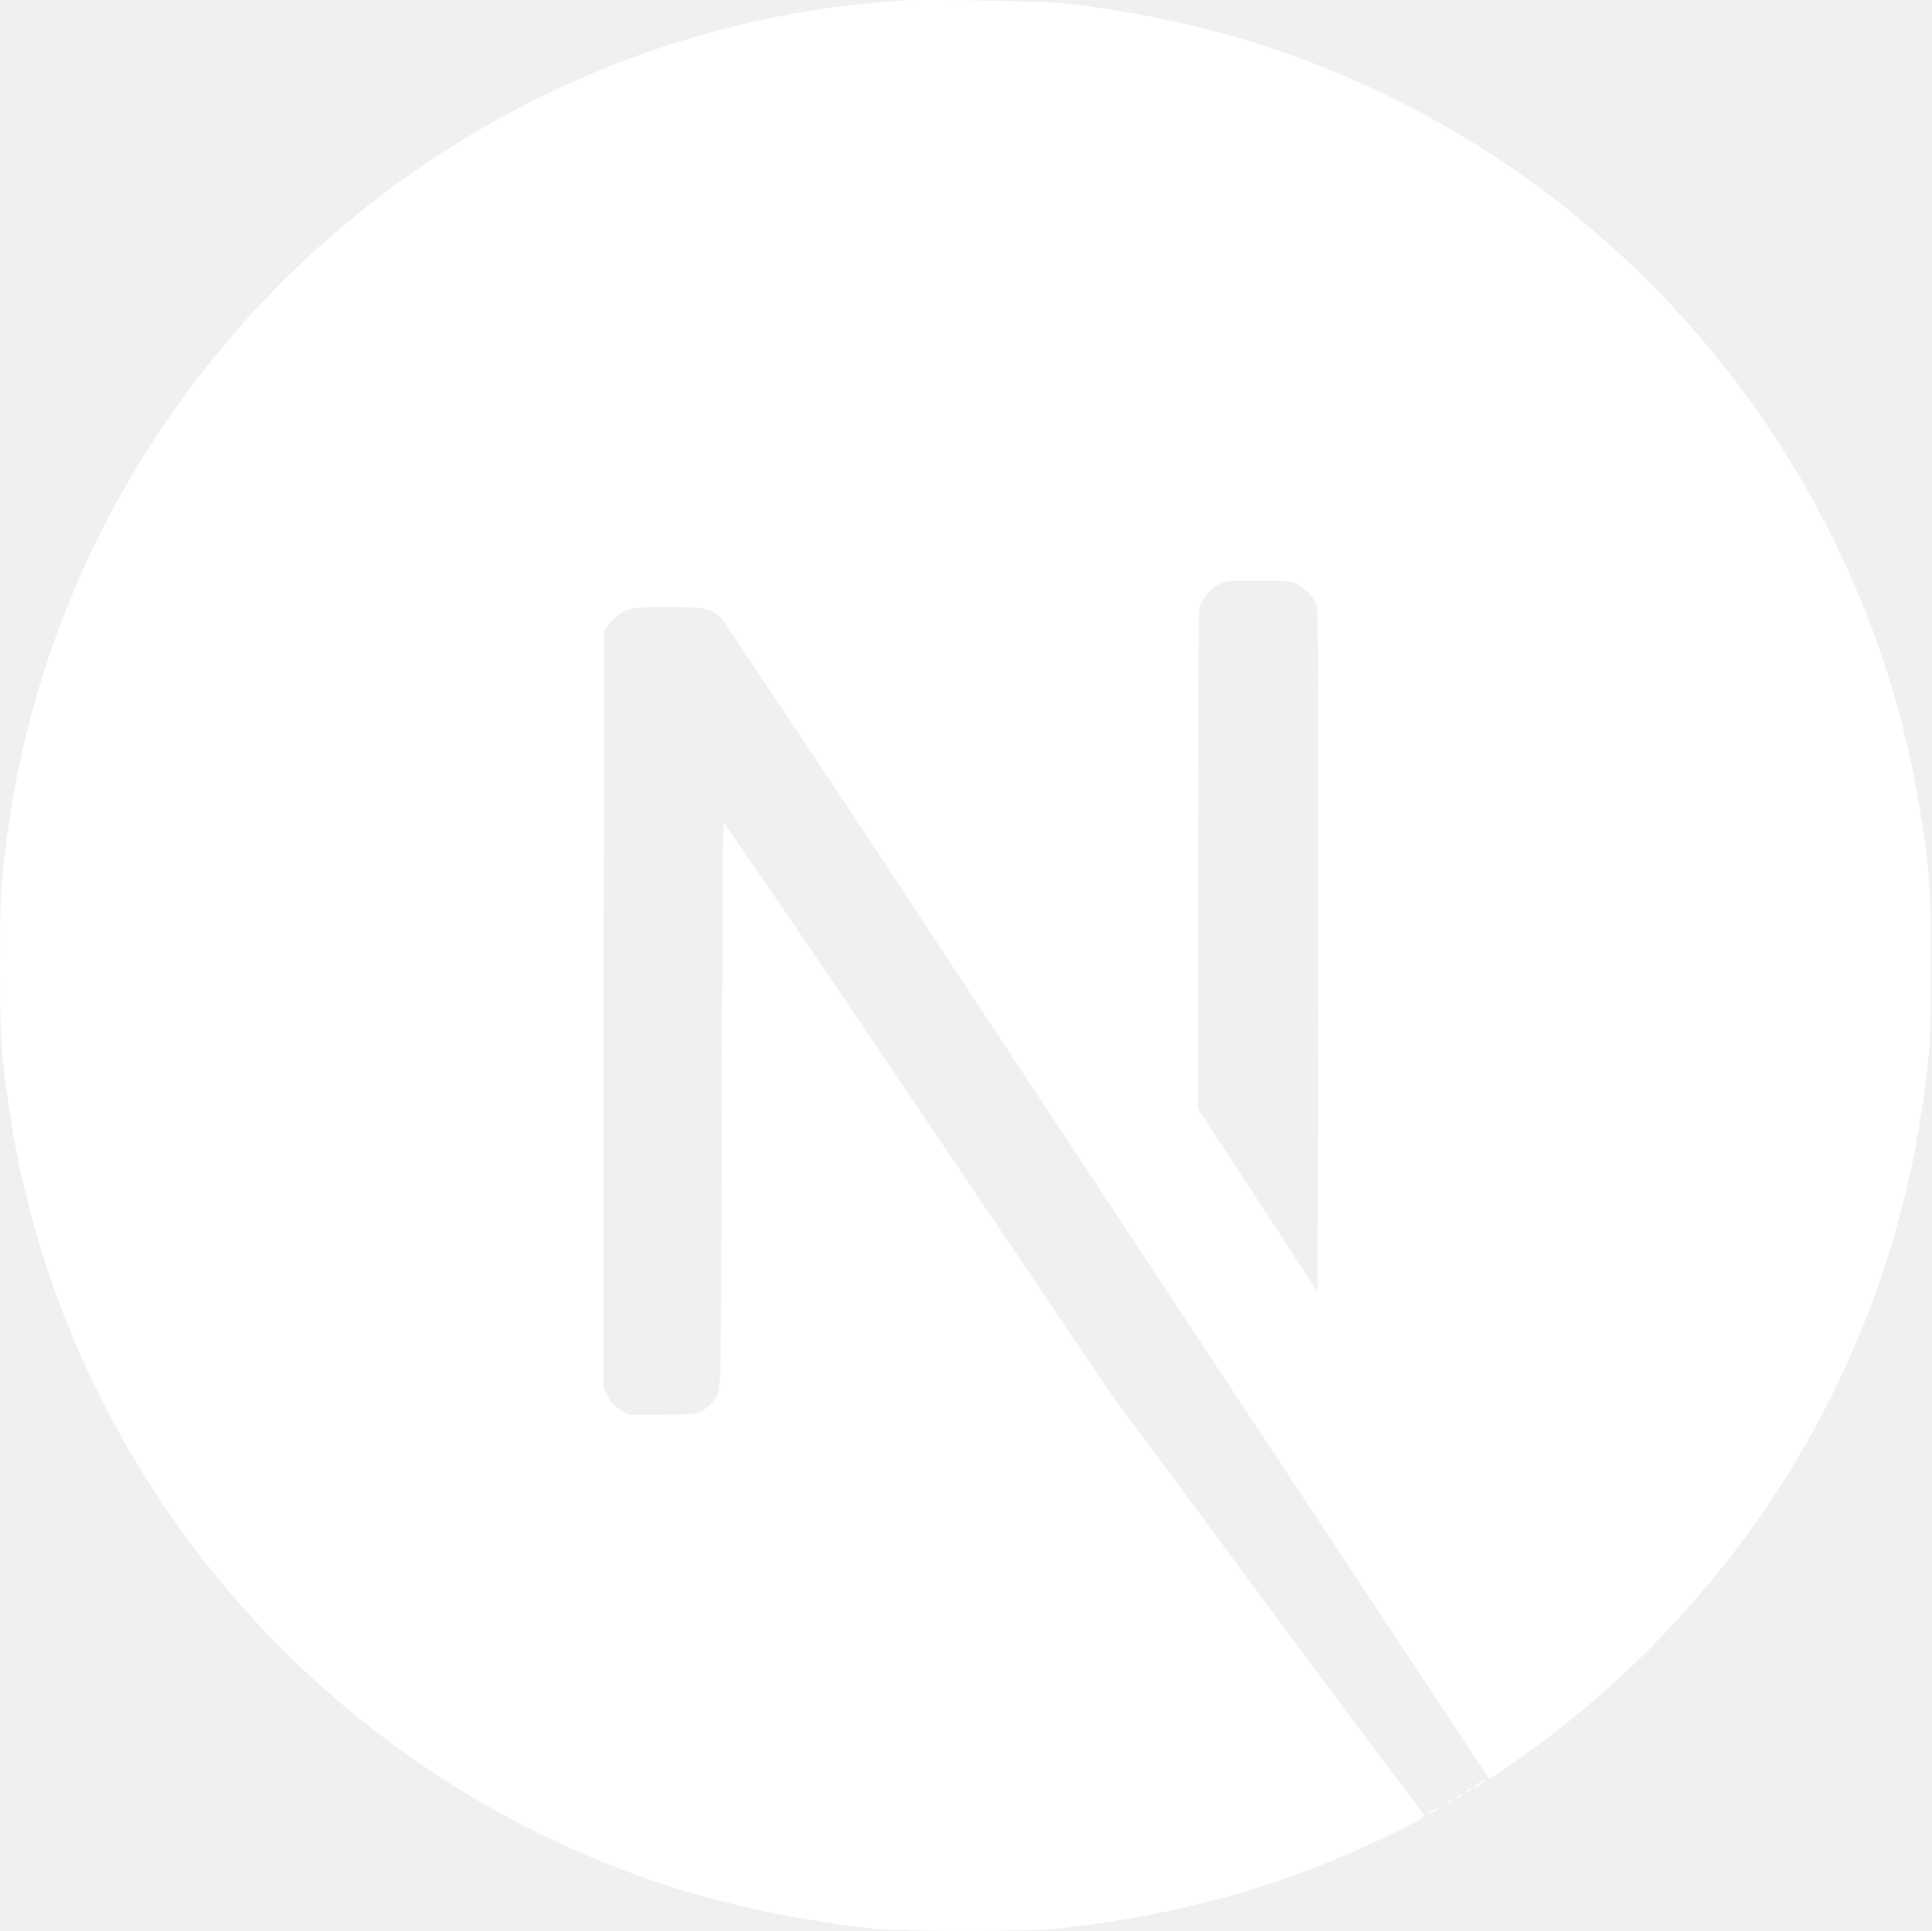
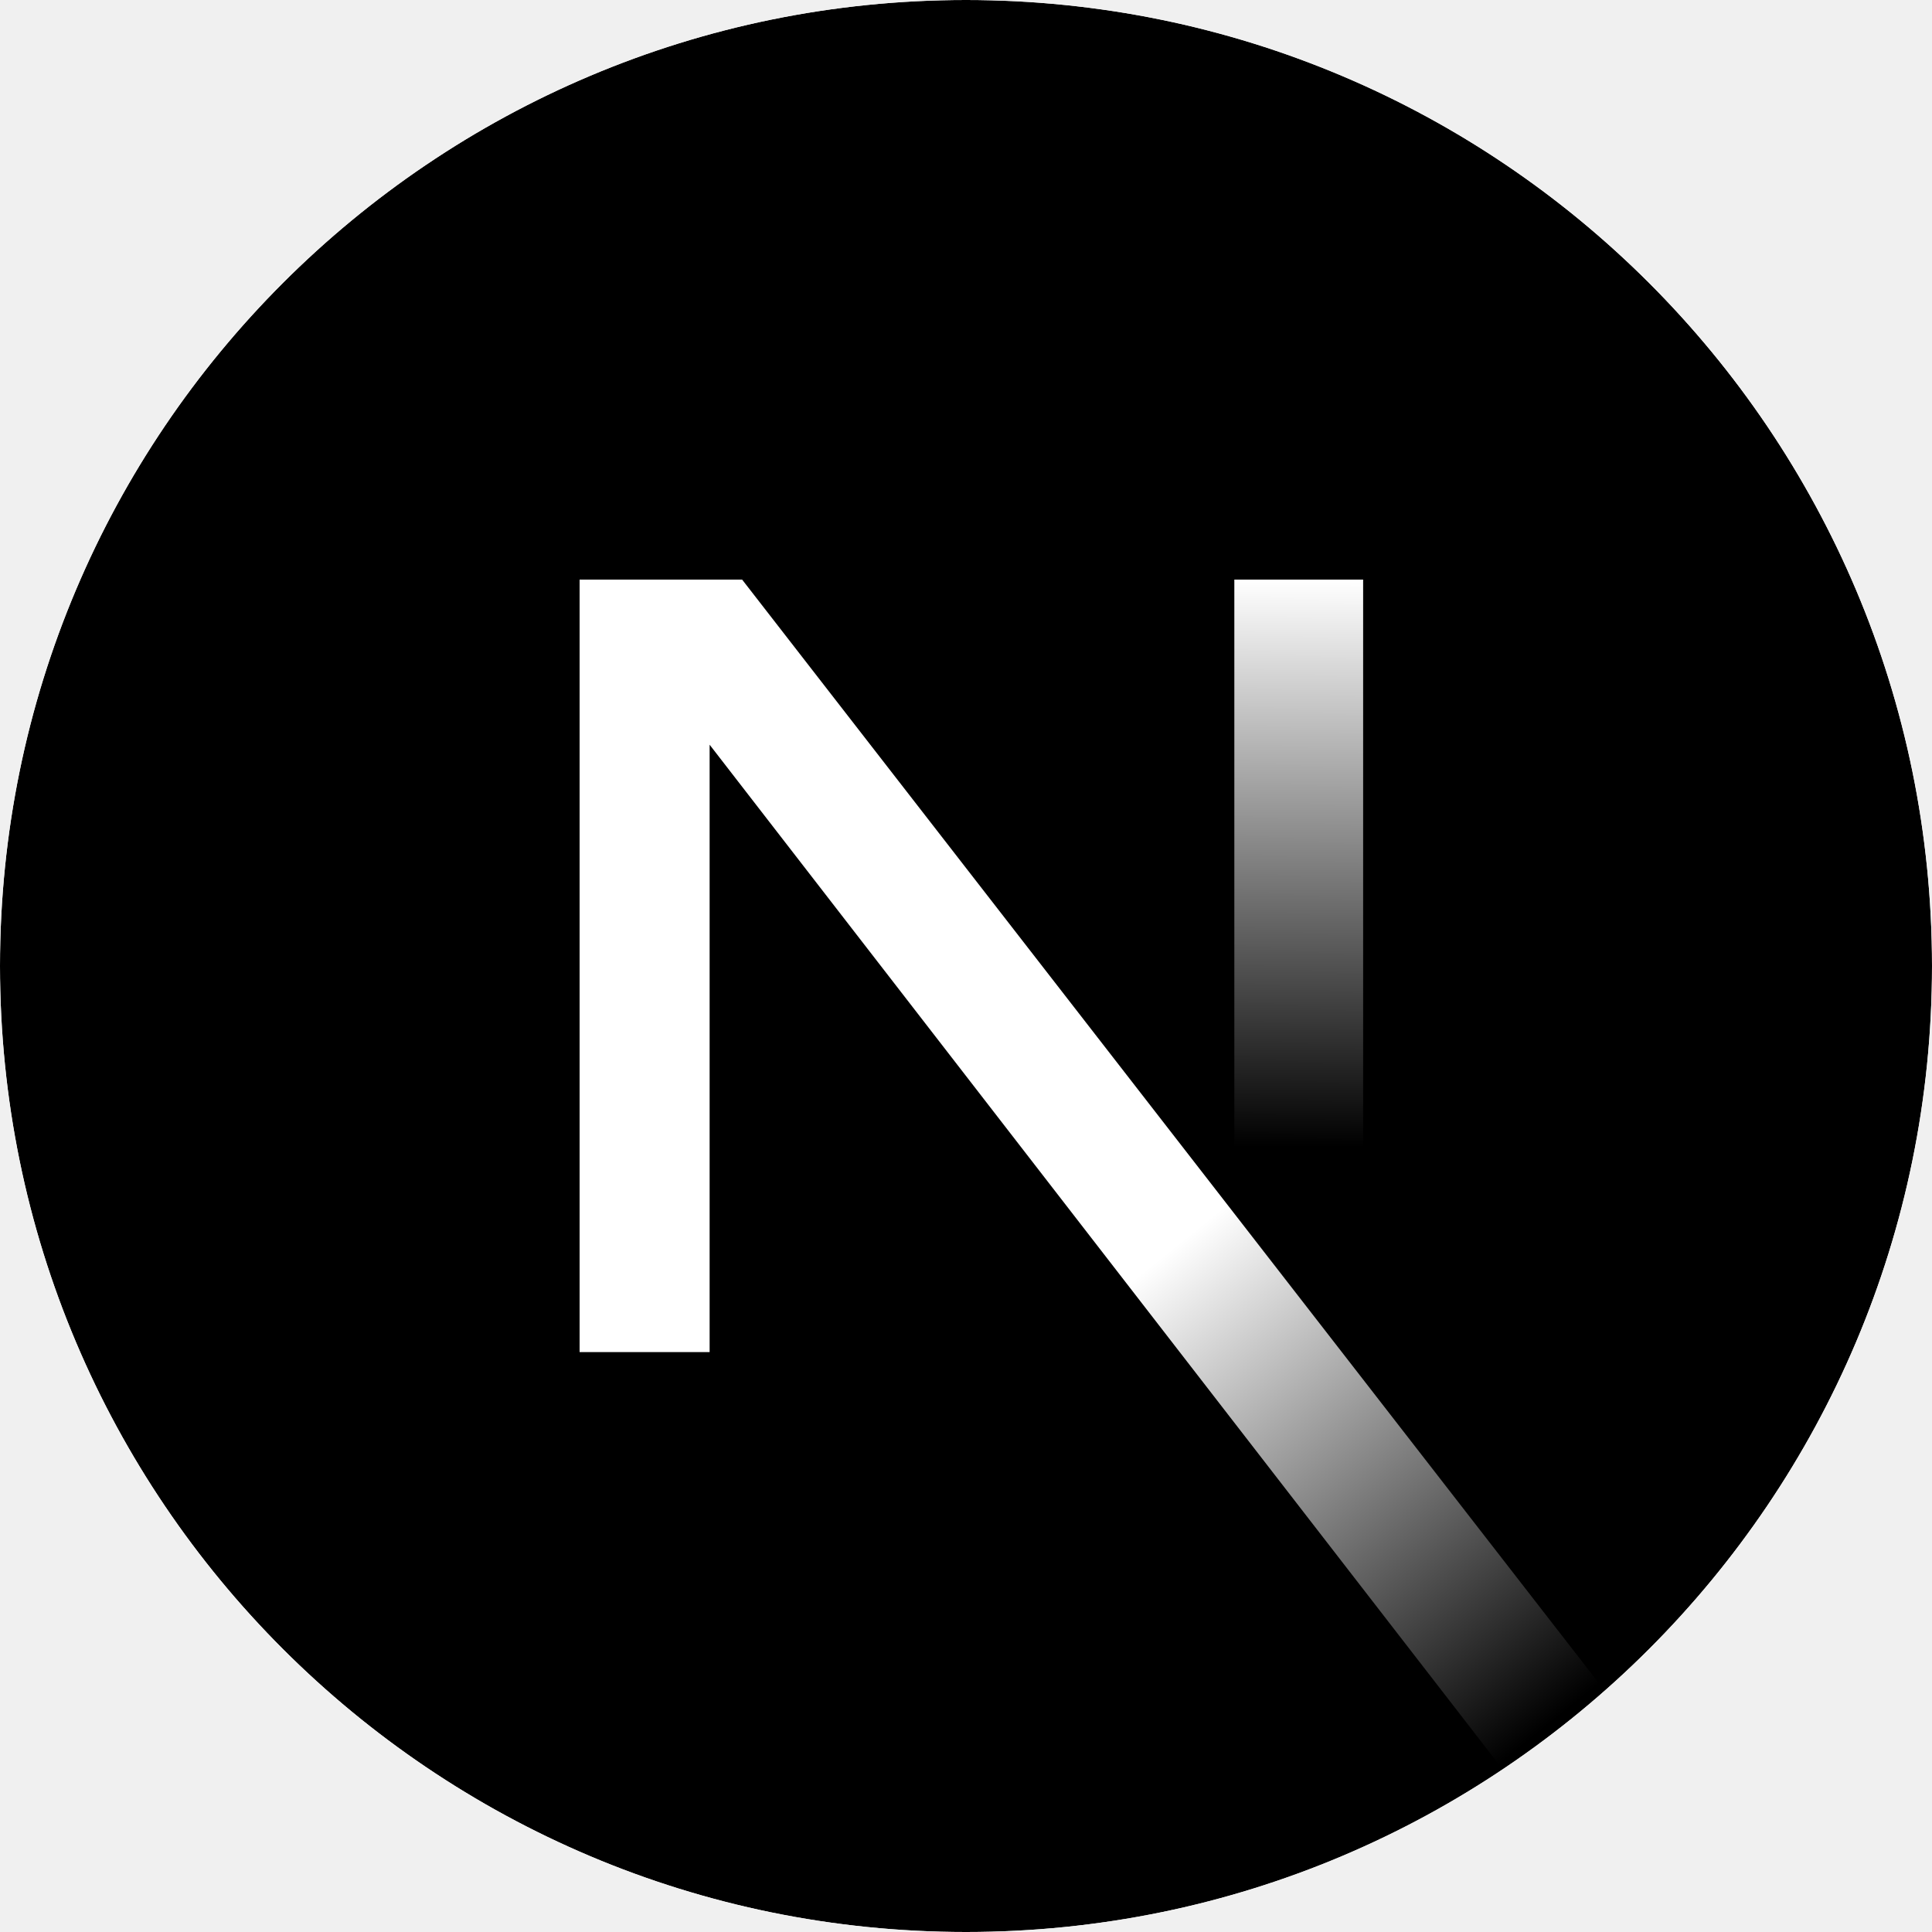
- <svg xmlns="http://www.w3.org/2000/svg" id="Calque_1" data-name="Calque 1" viewBox="0 0 278.16 278.15">
+ <svg xmlns="http://www.w3.org/2000/svg" viewBox="0 0 180 180">
+   <mask height="180" id="nextjs_icon_dark__:r8:mask0_408_134" maskUnits="userSpaceOnUse" width="180" x="0" y="0" style="mask-type: alpha;">
+     <circle cx="90" cy="90" fill="black" r="90" />
+   </mask>
+   <g mask="url(#nextjs_icon_dark__:r8:mask0_408_134)">
+     <circle cx="90" cy="90" data-circle="true" fill="black" r="90" />
+     <path d="M149.508 157.52L69.142 54H54V125.97H66.114V69.384L139.999 164.845C143.333 162.614 146.509 160.165 149.508 157.52Z" fill="url(#nextjs_icon_dark__:r8:paint0_linear_408_134)" />
+     <rect fill="url(#nextjs_icon_dark__:r8:paint1_linear_408_134)" height="72" width="12" x="115" y="54" />
+   </g>
  <defs>
-     <style>
-       .cls-1 {
-         fill: #fff;
-         stroke-width: 0px;
-       }
-     </style>
+     <linearGradient gradientUnits="userSpaceOnUse" id="nextjs_icon_dark__:r8:paint0_linear_408_134" x1="109" x2="144.5" y1="116.5" y2="160.5">
+       <stop stop-color="white" />
+       <stop offset="1" stop-color="white" stop-opacity="0" />
+     </linearGradient>
+     <linearGradient gradientUnits="userSpaceOnUse" id="nextjs_icon_dark__:r8:paint1_linear_408_134" x1="121" x2="120.799" y1="54" y2="106.875">
+       <stop stop-color="white" />
+       <stop offset="1" stop-color="white" stop-opacity="0" />
+     </linearGradient>
  </defs>
-   <path class="cls-1" d="m206.43,260.78c-1.03.55-.95.72.04.22.32-.13.59-.31.83-.53q0-.18-.87.31h0Zm2.09-1.13q-.5.41.1.14c.31-.18.59-.36.59-.41,0-.23-.14-.18-.69.27Zm1.36-.82q-.5.41.1.14c.32-.18.59-.37.59-.42,0-.22-.14-.17-.69.28Zm1.37-.81q-.5.41.08.13c.32-.17.59-.36.59-.41,0-.22-.14-.17-.67.28h0Zm1.85-1.23c-.95.63-1.28,1.04-.41.59.58-.36,1.57-1.14,1.4-1.14-.37.14-.69.37-1,.55h0ZM129.98.06c-.63.04-2.54.22-4.21.36C86.24,4,49.25,25.28,25.81,58.06,12.85,76.03,4.43,96.9,1.26,118.81c-1.12,7.65-1.26,9.91-1.26,20.28s.14,12.59,1.26,20.24c7.57,52.25,44.74,96.11,95.12,112.37,9.07,2.89,18.57,4.89,29.39,6.12,4.21.45,22.4.45,26.61,0,18.71-2.09,34.5-6.7,50.13-14.67,2.4-1.22,2.85-1.54,2.53-1.81-7.65-10.09-15.16-20.19-22.68-30.38l-22.23-30.01-27.84-41.25c-9.28-13.8-18.6-27.57-28.07-41.24-.1,0-.22,18.33-.27,40.69-.1,39.16-.1,40.75-.59,41.65-.5,1.09-1.31,1.99-2.4,2.49-.86.41-1.63.5-5.75.5h-4.7l-1.23-.76c-.76-.5-1.4-1.18-1.81-1.99l-.59-1.23.04-54.51.1-54.51.86-1.09c.55-.67,1.23-1.22,1.99-1.63,1.14-.55,1.59-.63,6.29-.63,5.52,0,6.43.22,7.88,1.81,11.27,16.79,22.5,33.63,33.54,50.52,18.07,27.4,42.74,64.78,54.87,83.12l22.05,33.37,1.09-.72c10.6-7.07,20.24-15.48,28.55-25.08,17.52-20.06,28.89-44.74,32.74-71.08,1.12-7.65,1.26-9.92,1.26-20.28s-.14-12.59-1.26-20.24c-7.57-52.25-44.74-96.11-95.12-112.37-9.42-2.98-19.11-5.02-28.93-6.06-2.63-.27-20.61-.59-22.87-.36v-.02Zm56.91,84.12c1.31.63,2.3,1.81,2.76,3.16.23.73.28,15.85.23,49.89l-.1,48.89-8.6-13.21-8.65-13.22v-35.49c0-23.01.1-35.91.22-36.54.41-1.45,1.4-2.67,2.72-3.43,1.08-.55,1.5-.59,5.8-.59,4.02,0,4.7.04,5.61.55h0Z" />
</svg>
